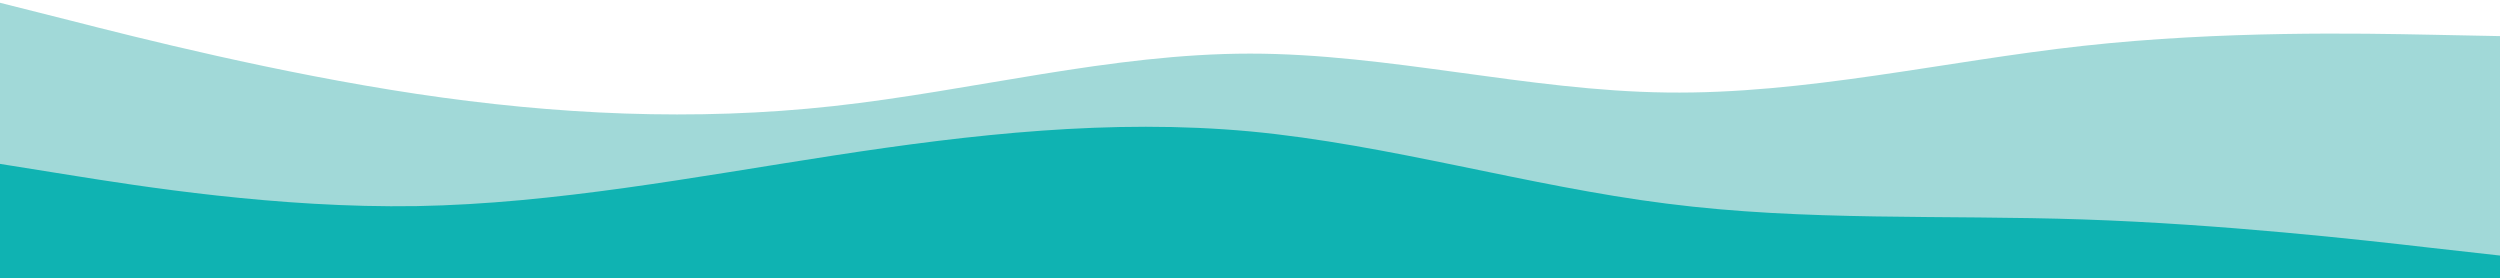
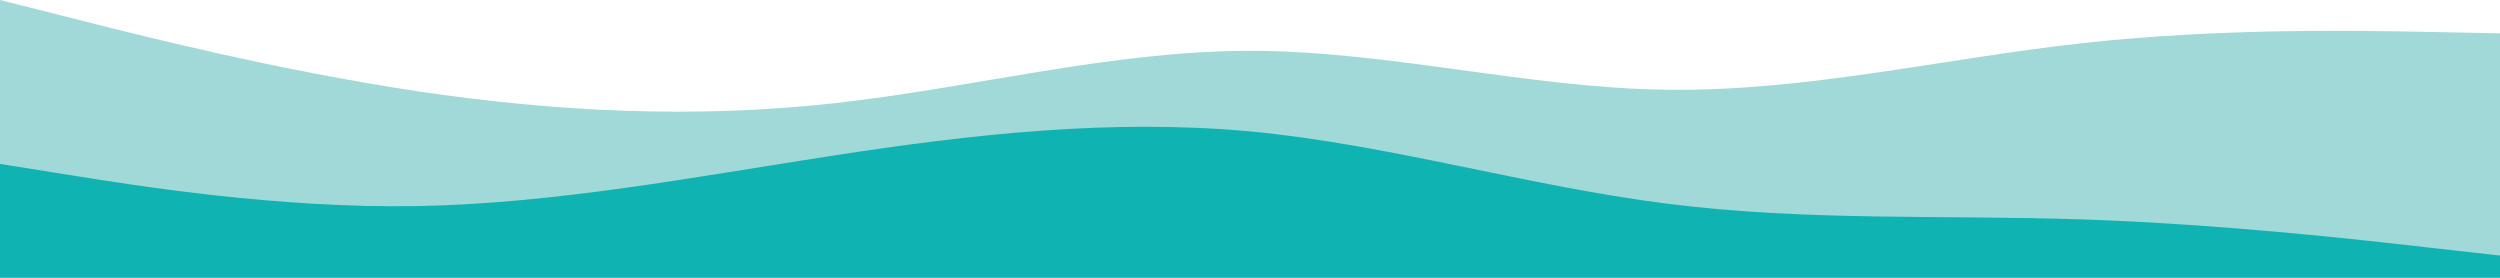
- <svg xmlns="http://www.w3.org/2000/svg" id="visual" viewBox="0 0 900 100" width="900" height="100" version="1.1">
-   <path d="M0 3L25 9.3C50 15.7 100 28.3 150 35.8C200 43.3 250 45.7 300 40.2C350 34.7 400 21.3 450 21.3C500 21.3 550 34.7 600 35.3C650 36 700 24 750 18.5C800 13 850 14 875 14.5L900 15L900 0L875 0C850 0 800 0 750 0C700 0 650 0 600 0C550 0 500 0 450 0C400 0 350 0 300 0C250 0 200 0 150 0C100 0 50 0 25 0L0 0Z" fill="#ffffff" />
-   <path d="M0 61L25 65C50 69 100 77 150 76.2C200 75.3 250 65.7 300 58C350 50.3 400 44.7 450 49.3C500 54 550 69 600 75.3C650 81.7 700 79.3 750 81C800 82.7 850 88.3 875 91.2L900 94L900 13L875 12.5C850 12 800 11 750 16.5C700 22 650 34 600 33.3C550 32.7 500 19.3 450 19.3C400 19.3 350 32.7 300 38.2C250 43.7 200 41.3 150 33.8C100 26.3 50 13.7 25 7.3L0 1Z" fill="#a1d9d8" />
-   <path d="M0 101L25 101C50 101 100 101 150 101C200 101 250 101 300 101C350 101 400 101 450 101C500 101 550 101 600 101C650 101 700 101 750 101C800 101 850 101 875 101L900 101L900 92L875 89.2C850 86.3 800 80.7 750 79C700 77.3 650 79.7 600 73.3C550 67 500 52 450 47.3C400 42.7 350 48.3 300 56C250 63.7 200 73.3 150 74.2C100 75 50 67 25 63L0 59Z" fill="#0fb3b2" />
+ <svg xmlns="http://www.w3.org/2000/svg" width="900" height="100" viewBox="0 0 900 100" fill="none">
+   <rect width="900" height="100" fill="white" />
+   <path d="M0 60L25 64C50 68 100 76 150 75.2C200 74.3 250 64.7 300 57C350 49.3 400 43.7 450 48.3C500 53 550 68 600 74.3C650 80.7 700 78.3 750 80C800 81.7 850 87.3 875 90.2L900 93V12L875 11.5C850 11 800 10 750 15.5C700 21 650 33 600 32.3C550 31.7 500 18.3 450 18.3C400 18.3 350 31.7 300 37.2C250 42.7 200 40.3 150 32.8C100 25.3 50 12.7 25 6.3L0 0V60Z" fill="#A1D9D8" />
+   <path d="M0 100C300 100 600 100 900 100V92L875 89.2C850 86.3 800 80.7 750 79C700 77.3 650 79.7 600 73.3C550 67 500 52 450 47.3C400 42.7 350 48.3 300 56C250 63.7 200 73.3 150 74.2C100 75 50 67 25 63L0 59V100Z" fill="#0FB3B2" />
</svg>
